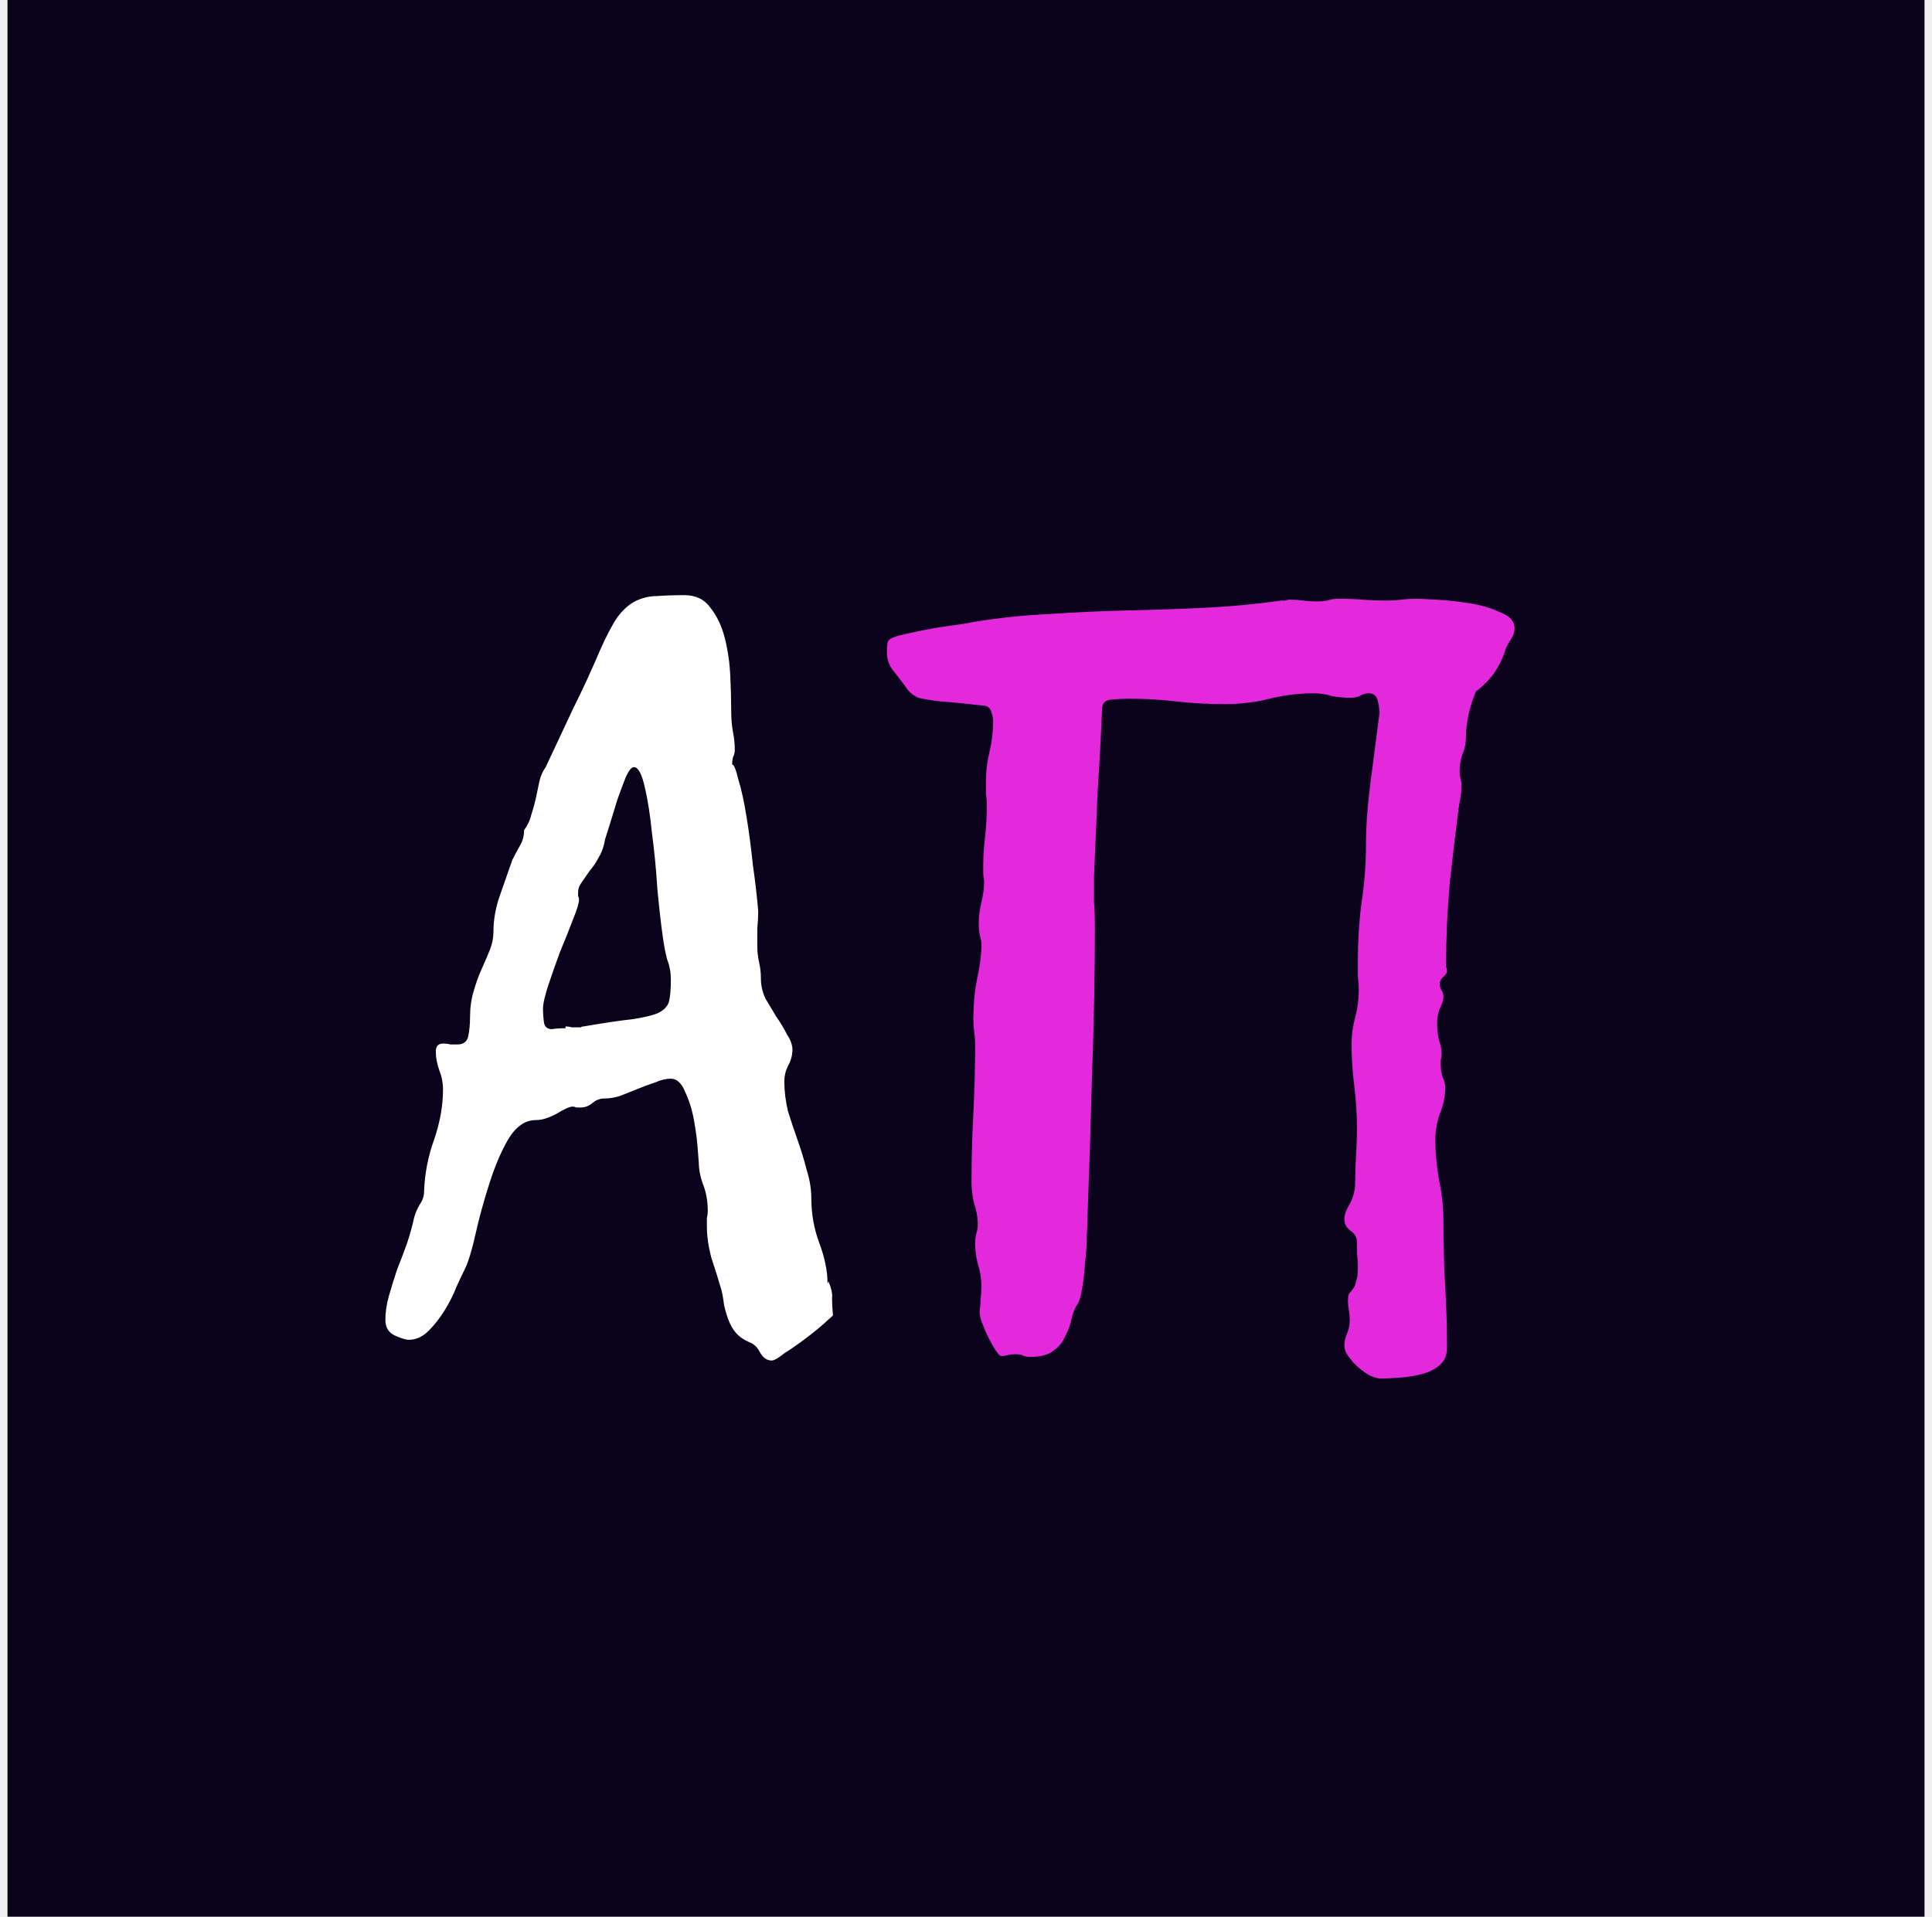
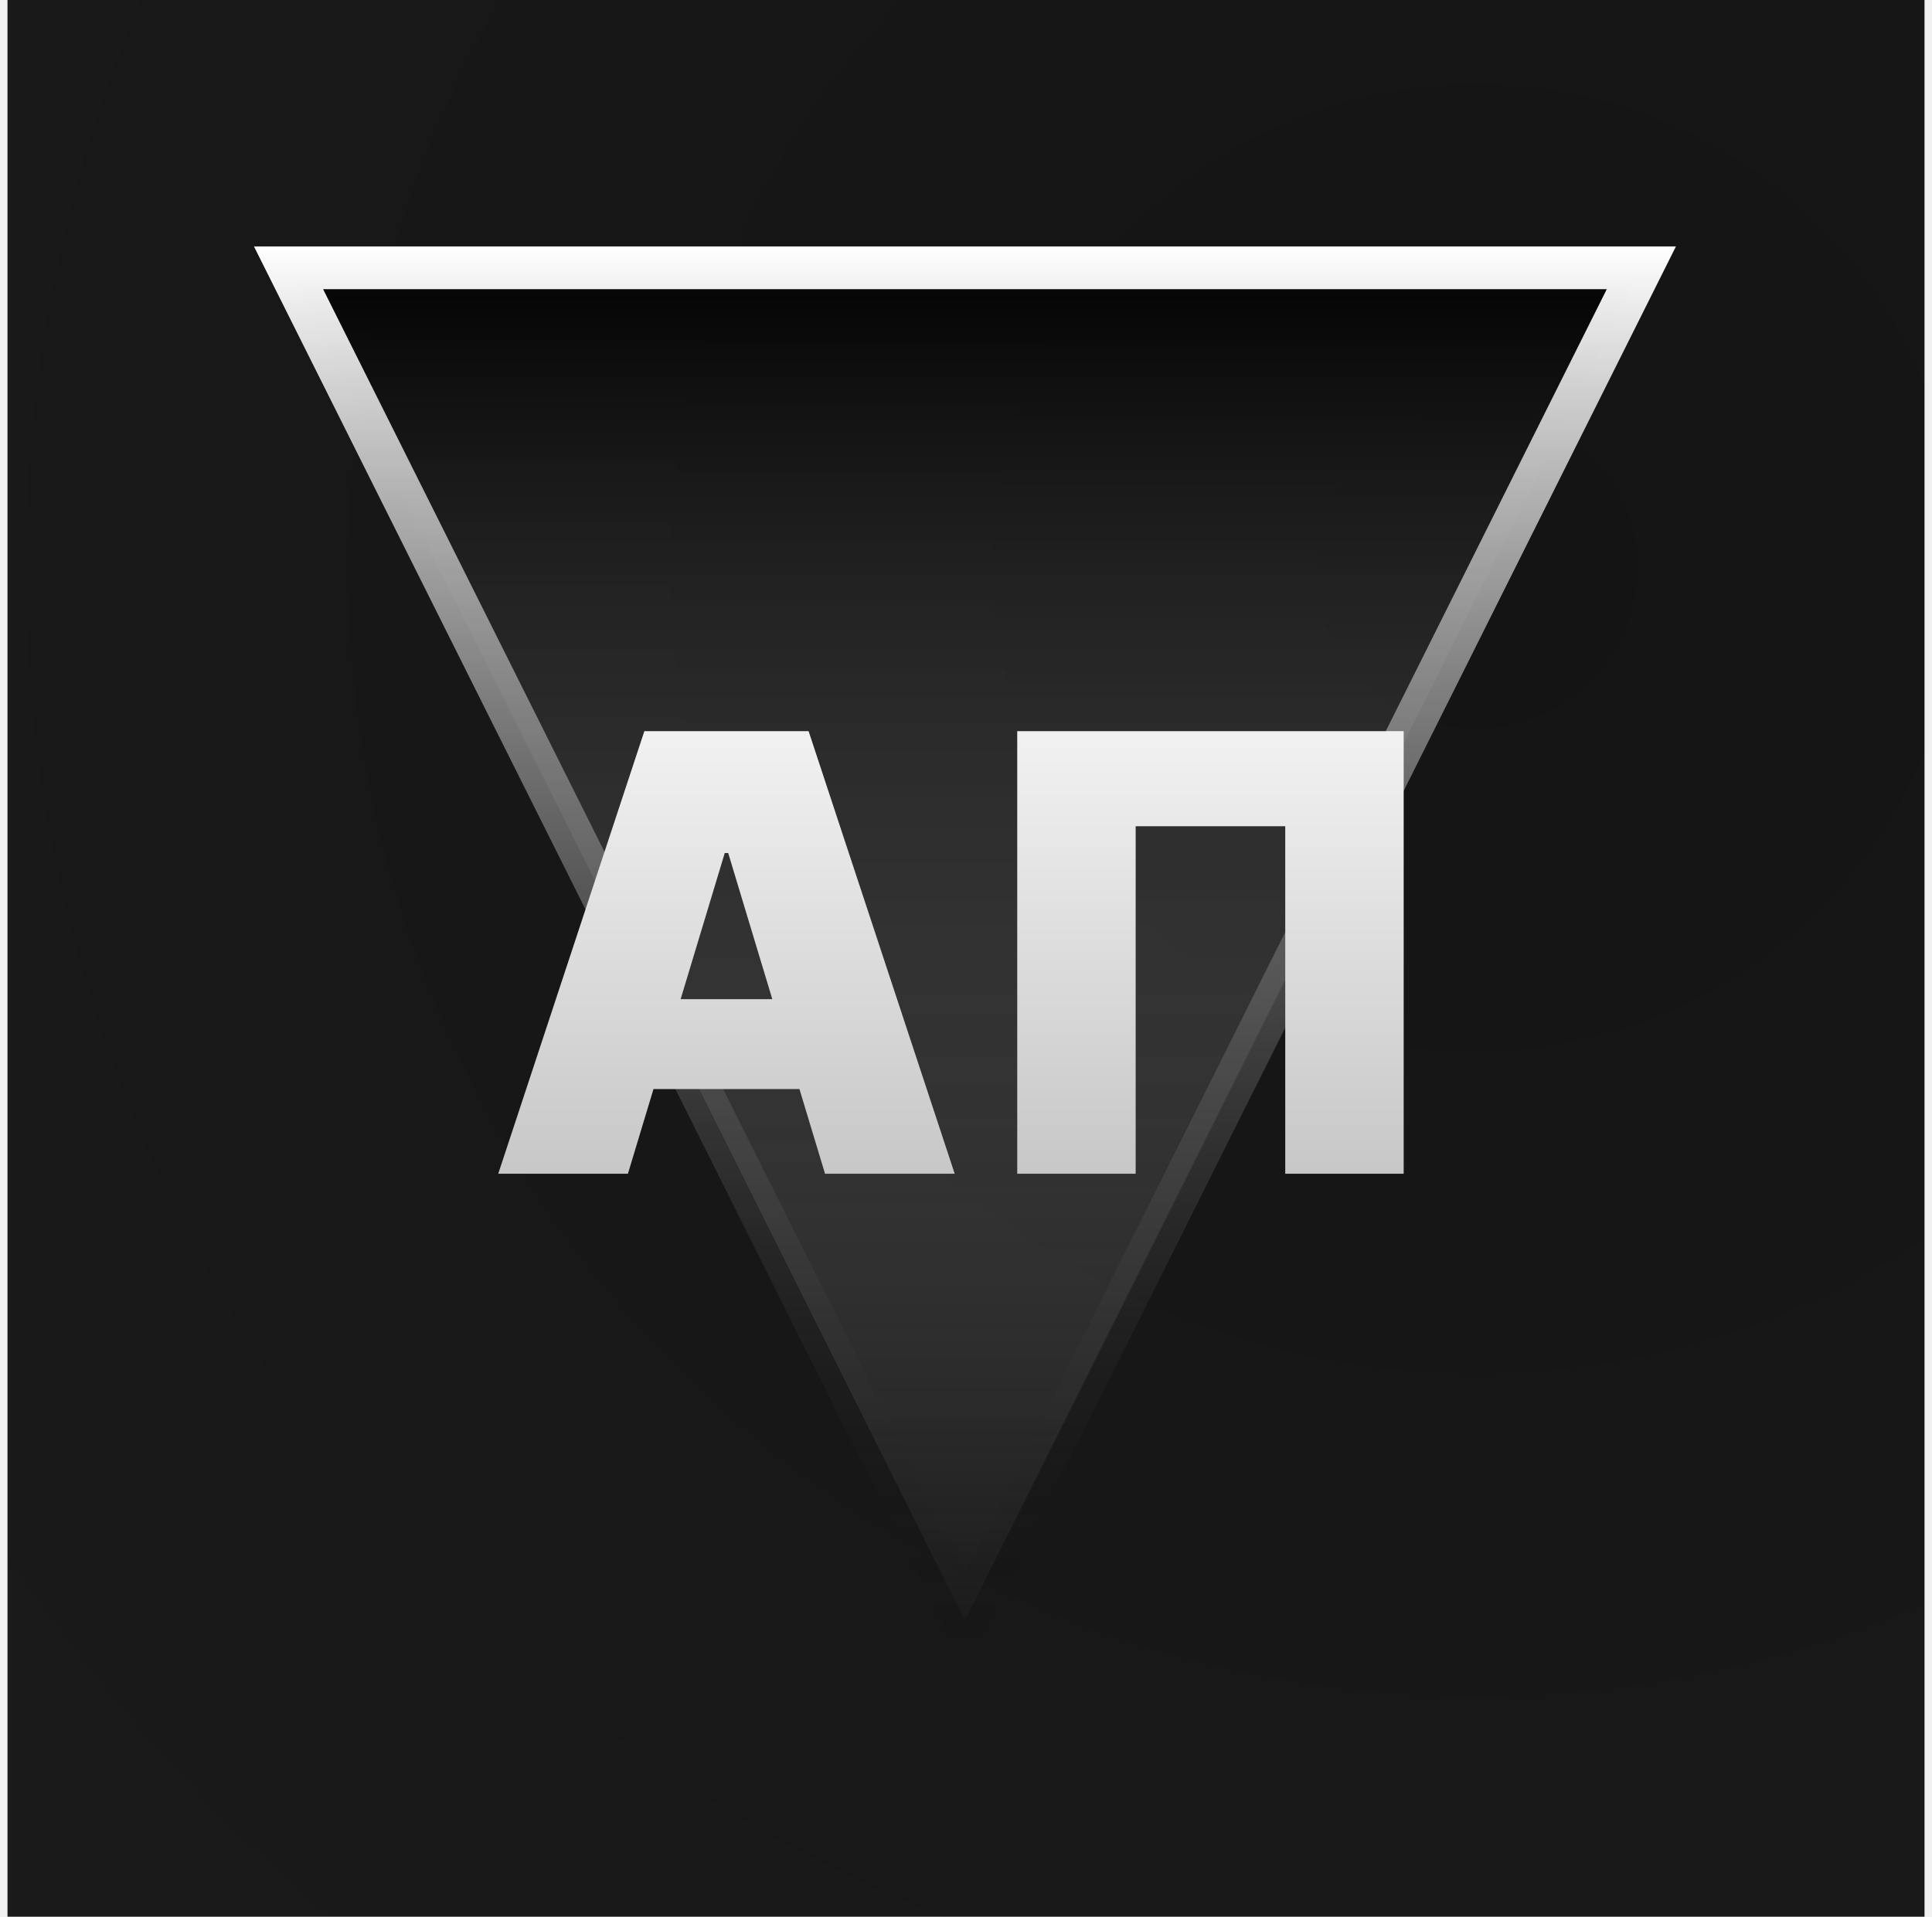
<svg xmlns="http://www.w3.org/2000/svg" width="129" height="128" viewBox="0 0 129 128" fill="none">
-   <rect width="128" height="128" transform="translate(0.5)" fill="#0B021B" />
-   <path d="M55.316 85.565C55.516 86.046 55.597 86.427 55.556 86.707C55.556 87.028 55.577 87.409 55.617 87.85C55.577 87.89 55.376 88.07 55.015 88.391C54.654 88.712 54.234 89.052 53.753 89.413C53.272 89.774 52.81 90.095 52.37 90.375C51.969 90.696 51.688 90.856 51.528 90.856C51.207 90.856 50.947 90.676 50.746 90.315C50.586 89.994 50.365 89.774 50.085 89.654C49.684 89.493 49.363 89.273 49.123 88.992C48.922 88.752 48.762 88.471 48.641 88.15C48.521 87.83 48.421 87.489 48.341 87.128C48.301 86.767 48.241 86.427 48.16 86.106C47.96 85.424 47.739 84.723 47.499 84.001C47.298 83.24 47.198 82.538 47.198 81.897C47.198 81.696 47.198 81.516 47.198 81.356C47.238 81.195 47.258 81.035 47.258 80.874C47.258 80.233 47.158 79.652 46.958 79.131C46.757 78.61 46.657 78.088 46.657 77.567C46.657 77.647 46.637 77.407 46.597 76.846C46.557 76.244 46.477 75.603 46.356 74.921C46.236 74.2 46.036 73.538 45.755 72.937C45.515 72.336 45.194 72.035 44.793 72.035C44.472 72.035 44.132 72.115 43.771 72.276C43.41 72.396 43.029 72.536 42.628 72.697C42.227 72.857 41.827 73.017 41.426 73.178C41.065 73.298 40.704 73.358 40.343 73.358C40.063 73.358 39.802 73.458 39.562 73.659C39.321 73.859 39.061 73.959 38.78 73.959C38.7 73.959 38.6 73.959 38.479 73.959C38.399 73.919 38.319 73.899 38.239 73.899C38.038 73.899 37.678 74.06 37.156 74.38C36.635 74.661 36.174 74.801 35.773 74.801C35.052 74.801 34.431 75.242 33.909 76.124C33.428 76.966 33.007 77.968 32.647 79.131C32.286 80.253 31.985 81.356 31.745 82.438C31.504 83.52 31.264 84.302 31.023 84.783C30.903 85.023 30.722 85.404 30.482 85.925C30.282 86.447 30.021 86.968 29.7 87.489C29.38 88.01 29.019 88.471 28.618 88.872C28.217 89.273 27.776 89.473 27.295 89.473C27.095 89.473 26.774 89.373 26.333 89.173C25.932 88.972 25.732 88.631 25.732 88.15C25.732 87.629 25.812 87.088 25.972 86.527C26.132 85.966 26.313 85.384 26.513 84.783C26.754 84.182 26.974 83.6 27.175 83.039C27.375 82.438 27.535 81.857 27.656 81.295C27.736 81.015 27.856 80.734 28.017 80.454C28.217 80.173 28.317 79.872 28.317 79.552C28.357 78.389 28.578 77.247 28.979 76.124C29.38 74.962 29.58 73.839 29.58 72.757C29.58 72.316 29.5 71.895 29.339 71.494C29.179 71.053 29.099 70.632 29.099 70.231C29.099 69.871 29.259 69.69 29.58 69.69C29.78 69.69 29.941 69.71 30.061 69.75C30.221 69.75 30.382 69.75 30.542 69.75C30.943 69.75 31.183 69.57 31.264 69.209C31.344 68.808 31.384 68.387 31.384 67.946C31.384 67.305 31.464 66.724 31.624 66.203C31.785 65.641 31.965 65.14 32.166 64.699C32.366 64.258 32.546 63.837 32.707 63.437C32.867 63.036 32.947 62.635 32.947 62.234C32.947 61.432 33.088 60.63 33.368 59.829C33.649 59.027 33.929 58.225 34.21 57.423C34.37 57.103 34.531 56.802 34.691 56.522C34.892 56.201 34.992 55.84 34.992 55.439C35.232 55.118 35.393 54.778 35.473 54.417C35.593 54.056 35.693 53.695 35.773 53.334C35.854 52.934 35.934 52.553 36.014 52.192C36.094 51.831 36.234 51.511 36.435 51.23C37.036 49.947 37.638 48.664 38.239 47.382C38.88 46.099 39.481 44.796 40.043 43.473C40.484 42.471 40.885 41.709 41.245 41.188C41.646 40.667 42.067 40.306 42.508 40.106C42.949 39.905 43.41 39.805 43.891 39.805C44.412 39.765 45.014 39.745 45.695 39.745C46.457 39.745 47.038 40.026 47.439 40.587C47.88 41.148 48.2 41.83 48.401 42.631C48.601 43.433 48.722 44.275 48.762 45.157C48.802 45.998 48.822 46.74 48.822 47.382C48.822 47.983 48.862 48.484 48.942 48.885C49.022 49.286 49.062 49.687 49.062 50.087C49.062 50.248 49.022 50.408 48.942 50.569C48.902 50.729 48.882 50.889 48.882 51.05C49.002 51.05 49.142 51.39 49.303 52.072C49.503 52.713 49.684 53.535 49.844 54.537C50.004 55.499 50.145 56.562 50.265 57.724C50.425 58.846 50.546 59.889 50.626 60.851C50.626 61.212 50.606 61.593 50.566 61.993C50.566 62.394 50.566 62.795 50.566 63.196C50.566 63.557 50.606 63.918 50.686 64.278C50.766 64.599 50.806 64.96 50.806 65.361C50.806 65.802 50.906 66.243 51.107 66.684C51.347 67.085 51.588 67.485 51.828 67.886C52.109 68.287 52.349 68.688 52.55 69.089C52.791 69.45 52.911 69.79 52.911 70.111C52.911 70.472 52.81 70.833 52.61 71.193C52.45 71.514 52.37 71.855 52.37 72.216C52.37 72.857 52.45 73.519 52.61 74.2C52.81 74.841 53.031 75.503 53.272 76.184C53.512 76.866 53.712 77.527 53.873 78.169C54.073 78.81 54.173 79.431 54.173 80.033C54.173 81.075 54.354 82.077 54.715 83.039C55.075 84.001 55.256 84.903 55.256 85.745L55.316 85.565ZM51.528 75.403H51.468H51.528ZM37.758 68.548C37.918 68.548 38.058 68.568 38.179 68.608C38.299 68.608 38.439 68.608 38.6 68.608C38.68 68.608 38.74 68.608 38.78 68.608C38.82 68.568 38.88 68.548 38.96 68.548C40.363 68.307 41.446 68.147 42.207 68.067C43.009 67.946 43.59 67.806 43.951 67.646C44.352 67.445 44.593 67.185 44.673 66.864C44.753 66.543 44.793 66.062 44.793 65.421C44.793 64.94 44.713 64.499 44.553 64.098C44.432 63.657 44.332 63.136 44.252 62.535C44.132 61.693 44.011 60.63 43.891 59.348C43.811 58.065 43.691 56.822 43.53 55.62C43.41 54.417 43.25 53.395 43.049 52.553C42.849 51.671 42.608 51.23 42.328 51.23C42.167 51.23 41.987 51.45 41.786 51.891C41.626 52.292 41.446 52.773 41.245 53.334C41.085 53.856 40.925 54.377 40.764 54.898C40.604 55.419 40.484 55.8 40.404 56.04C40.323 56.522 40.183 56.922 39.983 57.243C39.822 57.564 39.622 57.864 39.381 58.145C39.181 58.426 39 58.686 38.84 58.927C38.68 59.127 38.6 59.348 38.6 59.588C38.6 59.668 38.6 59.748 38.6 59.829C38.64 59.909 38.66 59.989 38.66 60.069C38.66 60.31 38.519 60.771 38.239 61.452C37.998 62.094 37.718 62.795 37.397 63.557C37.116 64.318 36.856 65.06 36.615 65.782C36.375 66.503 36.255 67.044 36.255 67.405C36.255 67.646 36.275 67.926 36.315 68.247C36.355 68.568 36.535 68.728 36.856 68.728C37.056 68.688 37.357 68.668 37.758 68.668V68.548Z" fill="white" />
-   <path d="M100.527 43.353C100.367 43.914 100.106 44.455 99.745 44.976C99.385 45.457 98.984 45.858 98.543 46.179C98.102 47.261 97.881 48.283 97.881 49.246C97.881 49.647 97.801 50.027 97.641 50.388C97.52 50.749 97.46 51.11 97.46 51.471C97.46 51.671 97.48 51.851 97.52 52.012C97.561 52.132 97.581 52.292 97.581 52.493C97.581 52.733 97.561 52.974 97.52 53.214C97.48 53.455 97.44 53.695 97.4 53.936C97.2 55.459 96.999 57.143 96.799 58.987C96.638 60.831 96.558 62.595 96.558 64.278C96.558 64.359 96.558 64.459 96.558 64.579C96.598 64.659 96.618 64.759 96.618 64.88C96.618 64.96 96.538 65.08 96.378 65.24C96.218 65.361 96.137 65.521 96.137 65.722C96.137 65.882 96.177 66.022 96.258 66.142C96.338 66.263 96.378 66.403 96.378 66.563C96.378 66.764 96.298 67.024 96.137 67.345C96.017 67.666 95.957 67.986 95.957 68.307C95.957 68.708 95.997 69.089 96.077 69.45C96.198 69.77 96.258 70.091 96.258 70.412C96.258 70.532 96.238 70.652 96.198 70.772C96.198 70.893 96.198 71.013 96.198 71.133C96.198 71.374 96.238 71.634 96.318 71.915C96.438 72.156 96.498 72.396 96.498 72.637C96.498 73.198 96.378 73.779 96.137 74.38C95.937 74.942 95.837 75.523 95.837 76.124C95.837 76.926 95.917 77.808 96.077 78.77C96.278 79.692 96.378 80.614 96.378 81.536C96.378 83.099 96.418 84.562 96.498 85.925C96.578 87.288 96.618 88.651 96.618 90.014C96.618 90.496 96.458 90.876 96.137 91.157C95.817 91.438 95.416 91.638 94.935 91.758C94.494 91.879 94.013 91.959 93.492 91.999C93.011 92.039 92.57 92.059 92.169 92.059C92.008 92.059 91.788 91.999 91.507 91.879C91.267 91.758 91.006 91.578 90.726 91.337C90.485 91.137 90.265 90.896 90.064 90.616C89.864 90.375 89.763 90.115 89.763 89.834C89.763 89.594 89.824 89.333 89.944 89.052C90.064 88.772 90.124 88.471 90.124 88.15C90.124 87.95 90.104 87.729 90.064 87.489C90.024 87.288 90.004 87.088 90.004 86.888C90.004 86.687 90.024 86.527 90.064 86.407C90.144 86.326 90.225 86.226 90.305 86.106C90.425 85.986 90.505 85.805 90.545 85.565C90.625 85.364 90.665 85.044 90.665 84.603C90.665 84.282 90.645 83.981 90.605 83.701C90.605 83.42 90.605 83.18 90.605 82.979C90.605 82.658 90.465 82.398 90.184 82.197C89.904 81.997 89.763 81.736 89.763 81.416C89.763 81.135 89.884 80.794 90.124 80.394C90.365 79.953 90.485 79.472 90.485 78.95C90.485 78.349 90.505 77.748 90.545 77.146C90.585 76.545 90.605 75.944 90.605 75.343C90.605 74.421 90.545 73.478 90.425 72.516C90.305 71.554 90.245 70.612 90.245 69.69C90.245 69.129 90.325 68.548 90.485 67.946C90.645 67.345 90.726 66.744 90.726 66.142C90.726 65.822 90.706 65.501 90.665 65.18C90.665 64.82 90.665 64.479 90.665 64.158C90.665 62.835 90.746 61.552 90.906 60.31C91.106 59.027 91.207 57.724 91.207 56.401C91.207 55.199 91.307 53.816 91.507 52.252C91.708 50.689 91.908 49.145 92.109 47.622C92.109 47.382 92.069 47.101 91.988 46.78C91.908 46.459 91.708 46.299 91.387 46.299C91.187 46.299 90.986 46.359 90.786 46.48C90.585 46.56 90.385 46.6 90.184 46.6C89.743 46.6 89.323 46.56 88.922 46.48C88.521 46.359 88.12 46.299 87.719 46.299C86.717 46.299 85.735 46.419 84.773 46.66C83.811 46.901 82.808 47.021 81.766 47.021C80.644 47.021 79.561 46.961 78.519 46.84C77.477 46.72 76.434 46.66 75.392 46.66C75.031 46.66 74.631 46.68 74.19 46.72C73.789 46.76 73.588 46.961 73.588 47.321C73.508 49.206 73.408 51.07 73.288 52.914C73.207 54.758 73.127 56.642 73.047 58.566C73.047 59.127 73.047 59.668 73.047 60.189C73.087 60.711 73.107 61.252 73.107 61.813C73.107 65.02 73.047 68.207 72.927 71.374C72.847 74.541 72.746 77.728 72.626 80.935C72.626 81.376 72.606 81.897 72.566 82.498C72.566 83.099 72.526 83.721 72.446 84.362C72.406 84.963 72.346 85.505 72.265 85.986C72.185 86.507 72.085 86.868 71.965 87.068C71.764 87.349 71.624 87.689 71.544 88.09C71.464 88.491 71.323 88.872 71.123 89.233C70.963 89.634 70.702 89.954 70.341 90.195C70.02 90.475 69.499 90.616 68.778 90.616C68.577 90.616 68.397 90.576 68.237 90.496C68.116 90.455 67.956 90.435 67.756 90.435C67.595 90.435 67.435 90.455 67.275 90.496C67.154 90.536 67.014 90.556 66.854 90.556C66.773 90.556 66.653 90.435 66.493 90.195C66.332 89.954 66.172 89.674 66.012 89.353C65.851 89.032 65.711 88.712 65.591 88.391C65.471 88.07 65.41 87.81 65.41 87.609C65.451 87.329 65.471 87.048 65.471 86.767C65.511 86.487 65.531 86.206 65.531 85.925C65.531 85.404 65.451 84.903 65.29 84.422C65.17 83.941 65.11 83.48 65.11 83.039C65.11 82.839 65.13 82.638 65.17 82.438C65.25 82.197 65.29 81.977 65.29 81.776C65.29 81.335 65.21 80.874 65.05 80.394C64.929 79.912 64.869 79.431 64.869 78.95C64.869 77.427 64.909 75.904 64.99 74.38C65.07 72.817 65.11 71.274 65.11 69.75C65.11 69.47 65.09 69.189 65.05 68.908C65.01 68.628 64.99 68.347 64.99 68.067C64.99 67.145 65.07 66.263 65.23 65.421C65.43 64.539 65.531 63.757 65.531 63.076C65.531 62.875 65.491 62.655 65.41 62.414C65.37 62.174 65.35 61.953 65.35 61.753C65.35 61.232 65.41 60.731 65.531 60.25C65.651 59.769 65.711 59.288 65.711 58.806C65.671 58.606 65.651 58.446 65.651 58.325C65.651 58.165 65.651 57.985 65.651 57.784C65.651 57.223 65.691 56.602 65.771 55.92C65.851 55.199 65.891 54.497 65.891 53.816C65.891 53.535 65.871 53.274 65.831 53.034C65.831 52.753 65.831 52.473 65.831 52.192C65.831 51.511 65.912 50.849 66.072 50.208C66.232 49.526 66.312 48.845 66.312 48.163C66.312 47.963 66.272 47.762 66.192 47.562C66.152 47.361 66.032 47.221 65.831 47.141C64.428 46.981 63.406 46.88 62.765 46.84C62.123 46.76 61.642 46.68 61.322 46.6C61.041 46.48 60.8 46.299 60.6 46.059C60.44 45.818 60.139 45.417 59.698 44.856C59.377 44.495 59.217 44.054 59.217 43.533C59.217 43.253 59.237 43.032 59.277 42.872C59.317 42.711 59.558 42.571 59.999 42.451C60.48 42.331 61.021 42.21 61.622 42.09C62.224 41.97 62.825 41.87 63.426 41.789C64.067 41.709 64.569 41.629 64.929 41.549C66.613 41.268 68.317 41.088 70.041 41.008C71.804 40.887 73.548 40.807 75.272 40.767C77.036 40.727 78.76 40.667 80.443 40.587C82.167 40.507 83.871 40.346 85.554 40.106C85.635 40.106 85.715 40.106 85.795 40.106C85.915 40.066 86.015 40.046 86.096 40.046C86.416 40.046 86.717 40.066 86.998 40.106C87.318 40.146 87.639 40.166 87.96 40.166C88.16 40.166 88.38 40.146 88.621 40.106C88.862 40.026 89.102 39.985 89.343 39.985C89.904 39.985 90.445 40.005 90.966 40.046C91.487 40.086 92.028 40.106 92.59 40.106C92.91 40.106 93.231 40.086 93.552 40.046C93.913 40.005 94.253 39.985 94.574 39.985C94.734 39.985 95.175 40.005 95.897 40.046C96.618 40.086 97.36 40.166 98.122 40.286C98.883 40.406 99.565 40.607 100.166 40.887C100.808 41.128 101.128 41.489 101.128 41.97C101.128 42.21 101.048 42.451 100.888 42.691C100.727 42.932 100.607 43.152 100.527 43.353L100.647 43.293L100.527 43.353Z" fill="#E428DC" />
+   <rect width="128" height="128" transform="translate(0.5)" fill="url(#paint0_radial_1125_2-669468)" />
+   <path d="M109.594 17.884L64.43 108.212L19.265 17.884L109.594 17.884Z" fill="url(#paint1_linear_1125_2-515044)" stroke="url(#paint2_linear_1125_2-035886)" stroke-width="2.853" />
+   <path d="M41.926 78.385H33.267L43.023 48.829H53.991L63.746 78.385H55.087L48.622 56.968H48.391L41.926 78.385ZM40.31 66.724H56.588V72.728H40.31V66.724ZM93.724 48.829V78.385H85.816V55.179H75.829V78.385H67.921V48.829H93.724Z" fill="url(#paint3_linear_1125_2-722127)" />
+   <defs>
+     <radialGradient id="paint0_radial_1125_2-669468" cx="0" cy="0" r="1" gradientUnits="userSpaceOnUse" gradientTransform="translate(98.9538 37.4154) rotate(136.725) scale(132.144)">
+       <stop stop-color="#141414" />
+       <stop offset="1" stop-color="#1A1A1A" />
+     </radialGradient>
+     <linearGradient id="paint1_linear_1125_2-515044" x1="64.43" y1="16.457" x2="64.43" y2="111.402" gradientUnits="userSpaceOnUse">
+       <stop />
+       <stop offset="1" stop-color="#9B9B9B" stop-opacity="0" />
+     </linearGradient>
+     <linearGradient id="paint2_linear_1125_2-035886" x1="64.43" y1="16.457" x2="64.43" y2="111.402" gradientUnits="userSpaceOnUse">
+       <stop stop-color="white" />
+       <stop offset="1" stop-opacity="0" />
+     </linearGradient>
+     <linearGradient id="paint3_linear_1125_2-722127" x1="64.648" y1="39.385" x2="64.648" y2="88.385" gradientUnits="userSpaceOnUse">
+       <stop stop-color="white" />
+       <stop offset="1" stop-color="#B9B9B9" />
+     </linearGradient>
+   </defs>
</svg>
